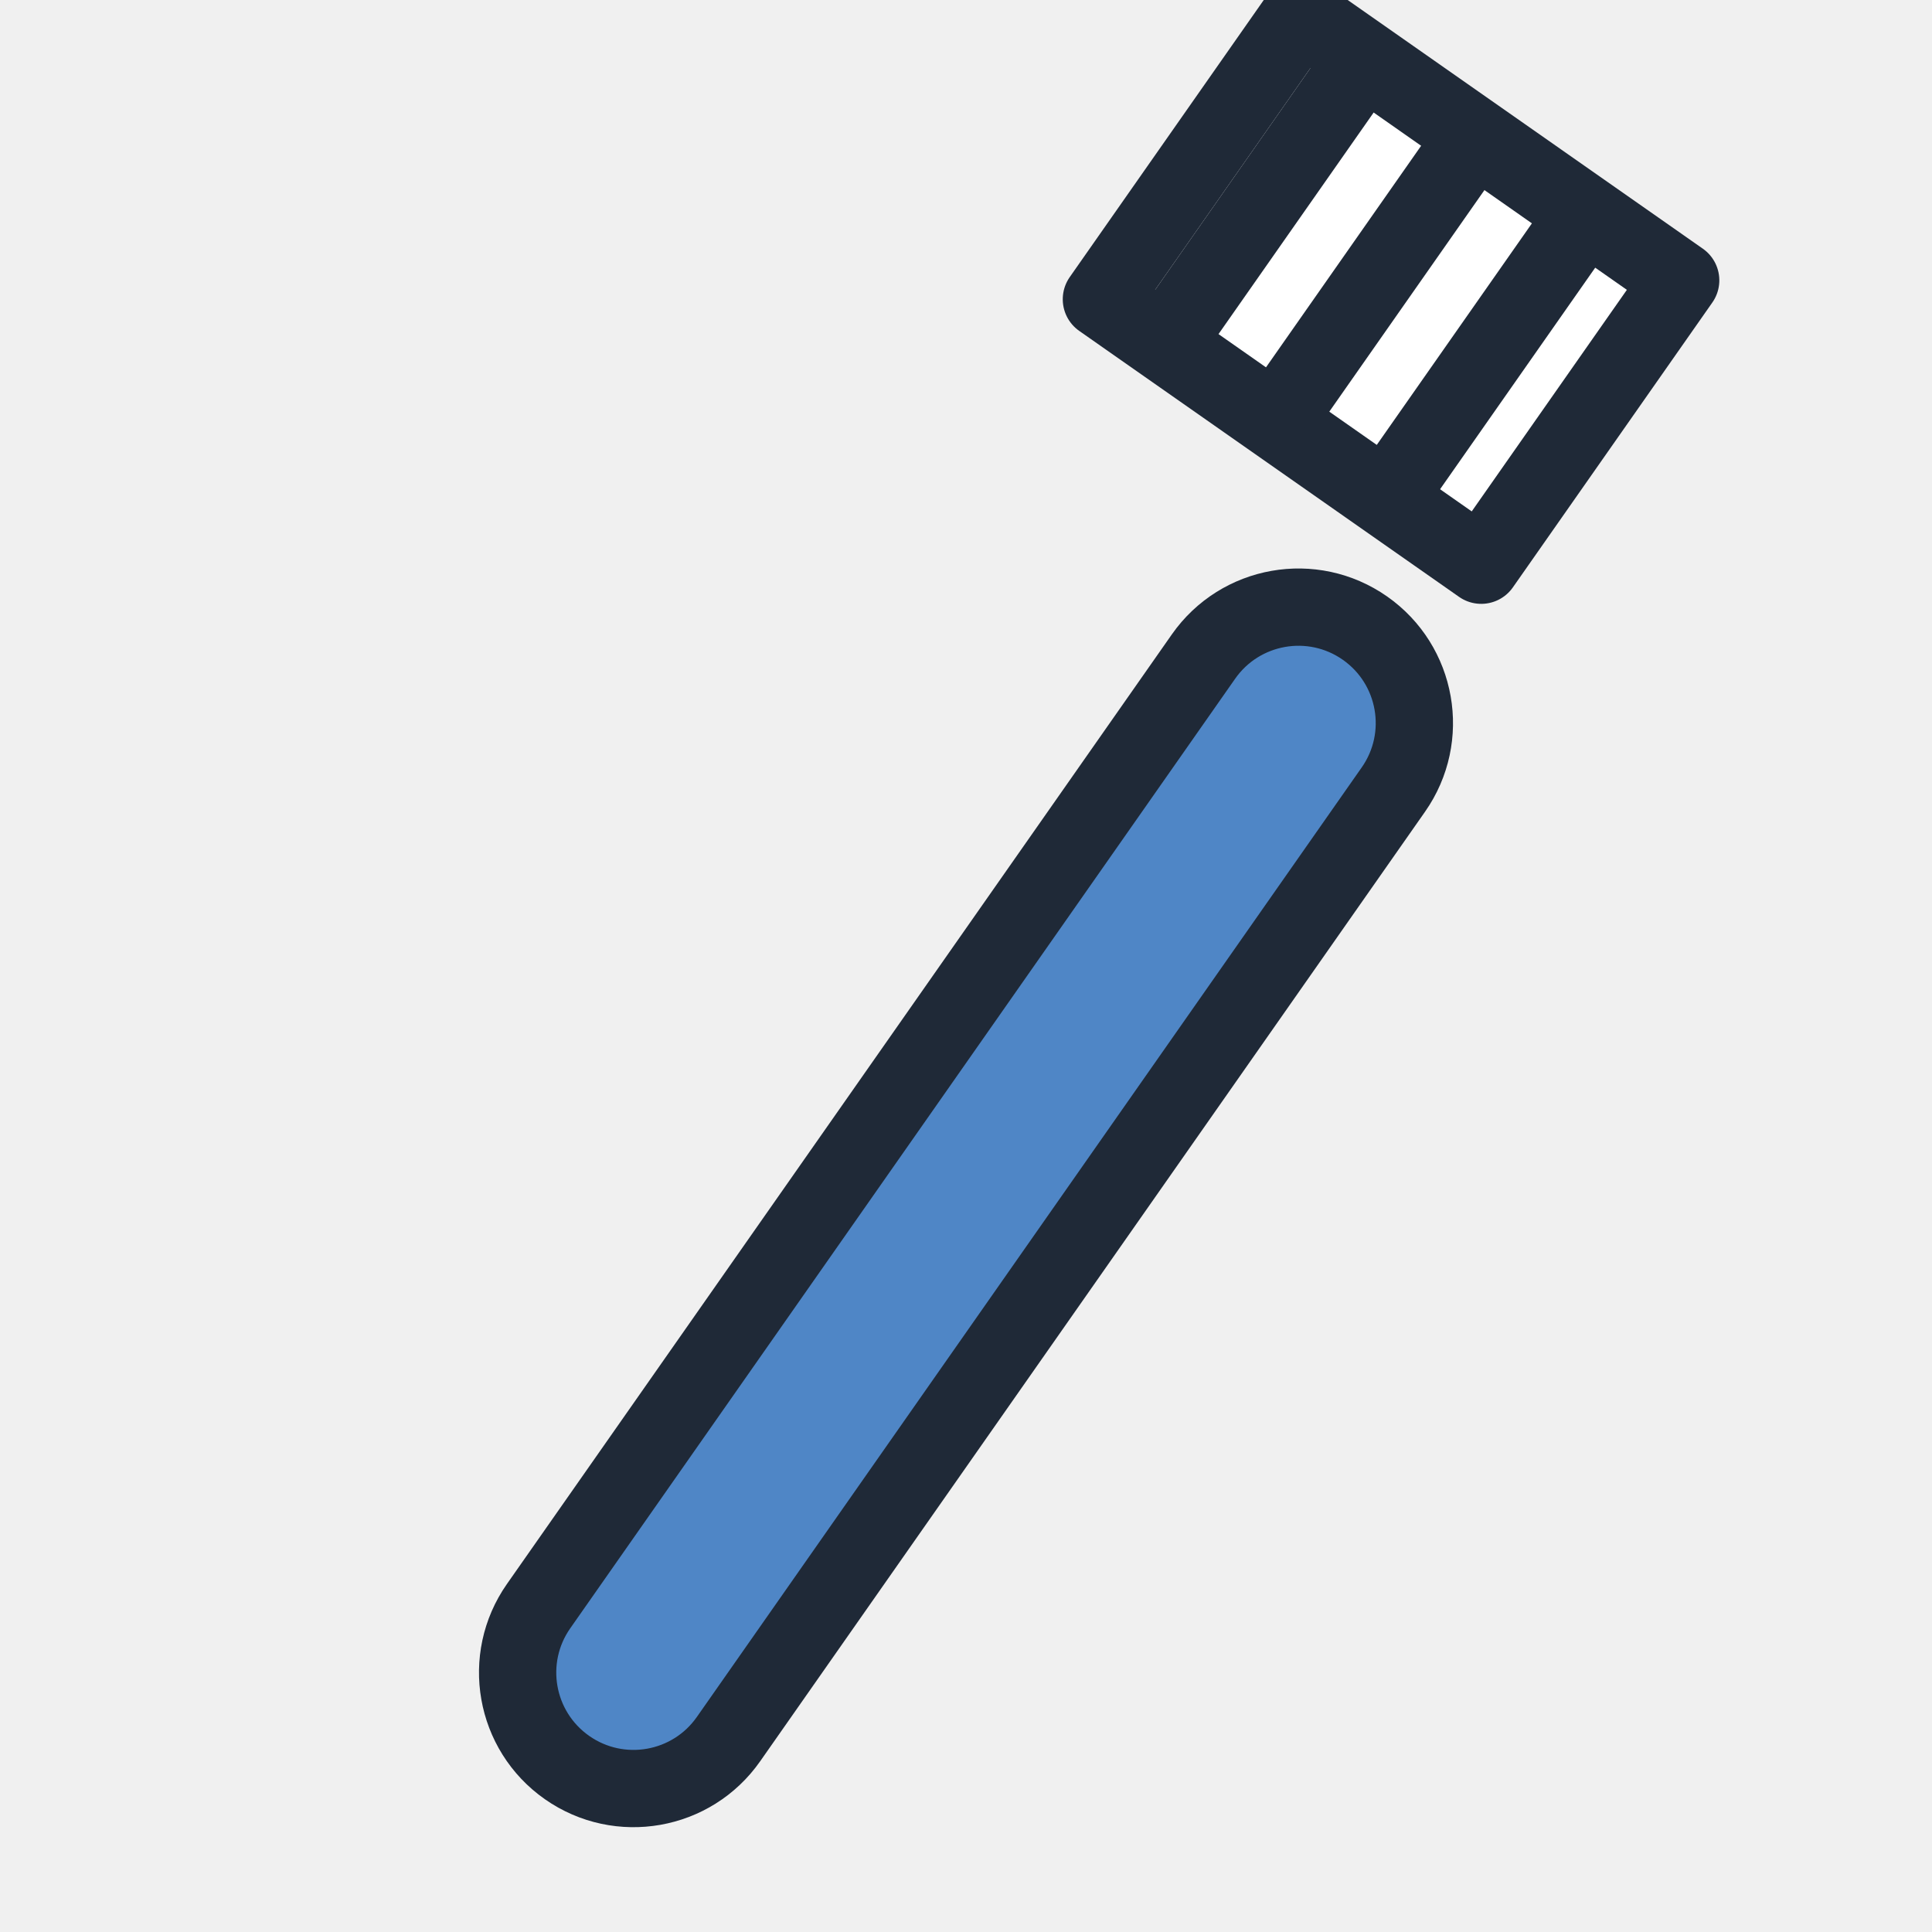
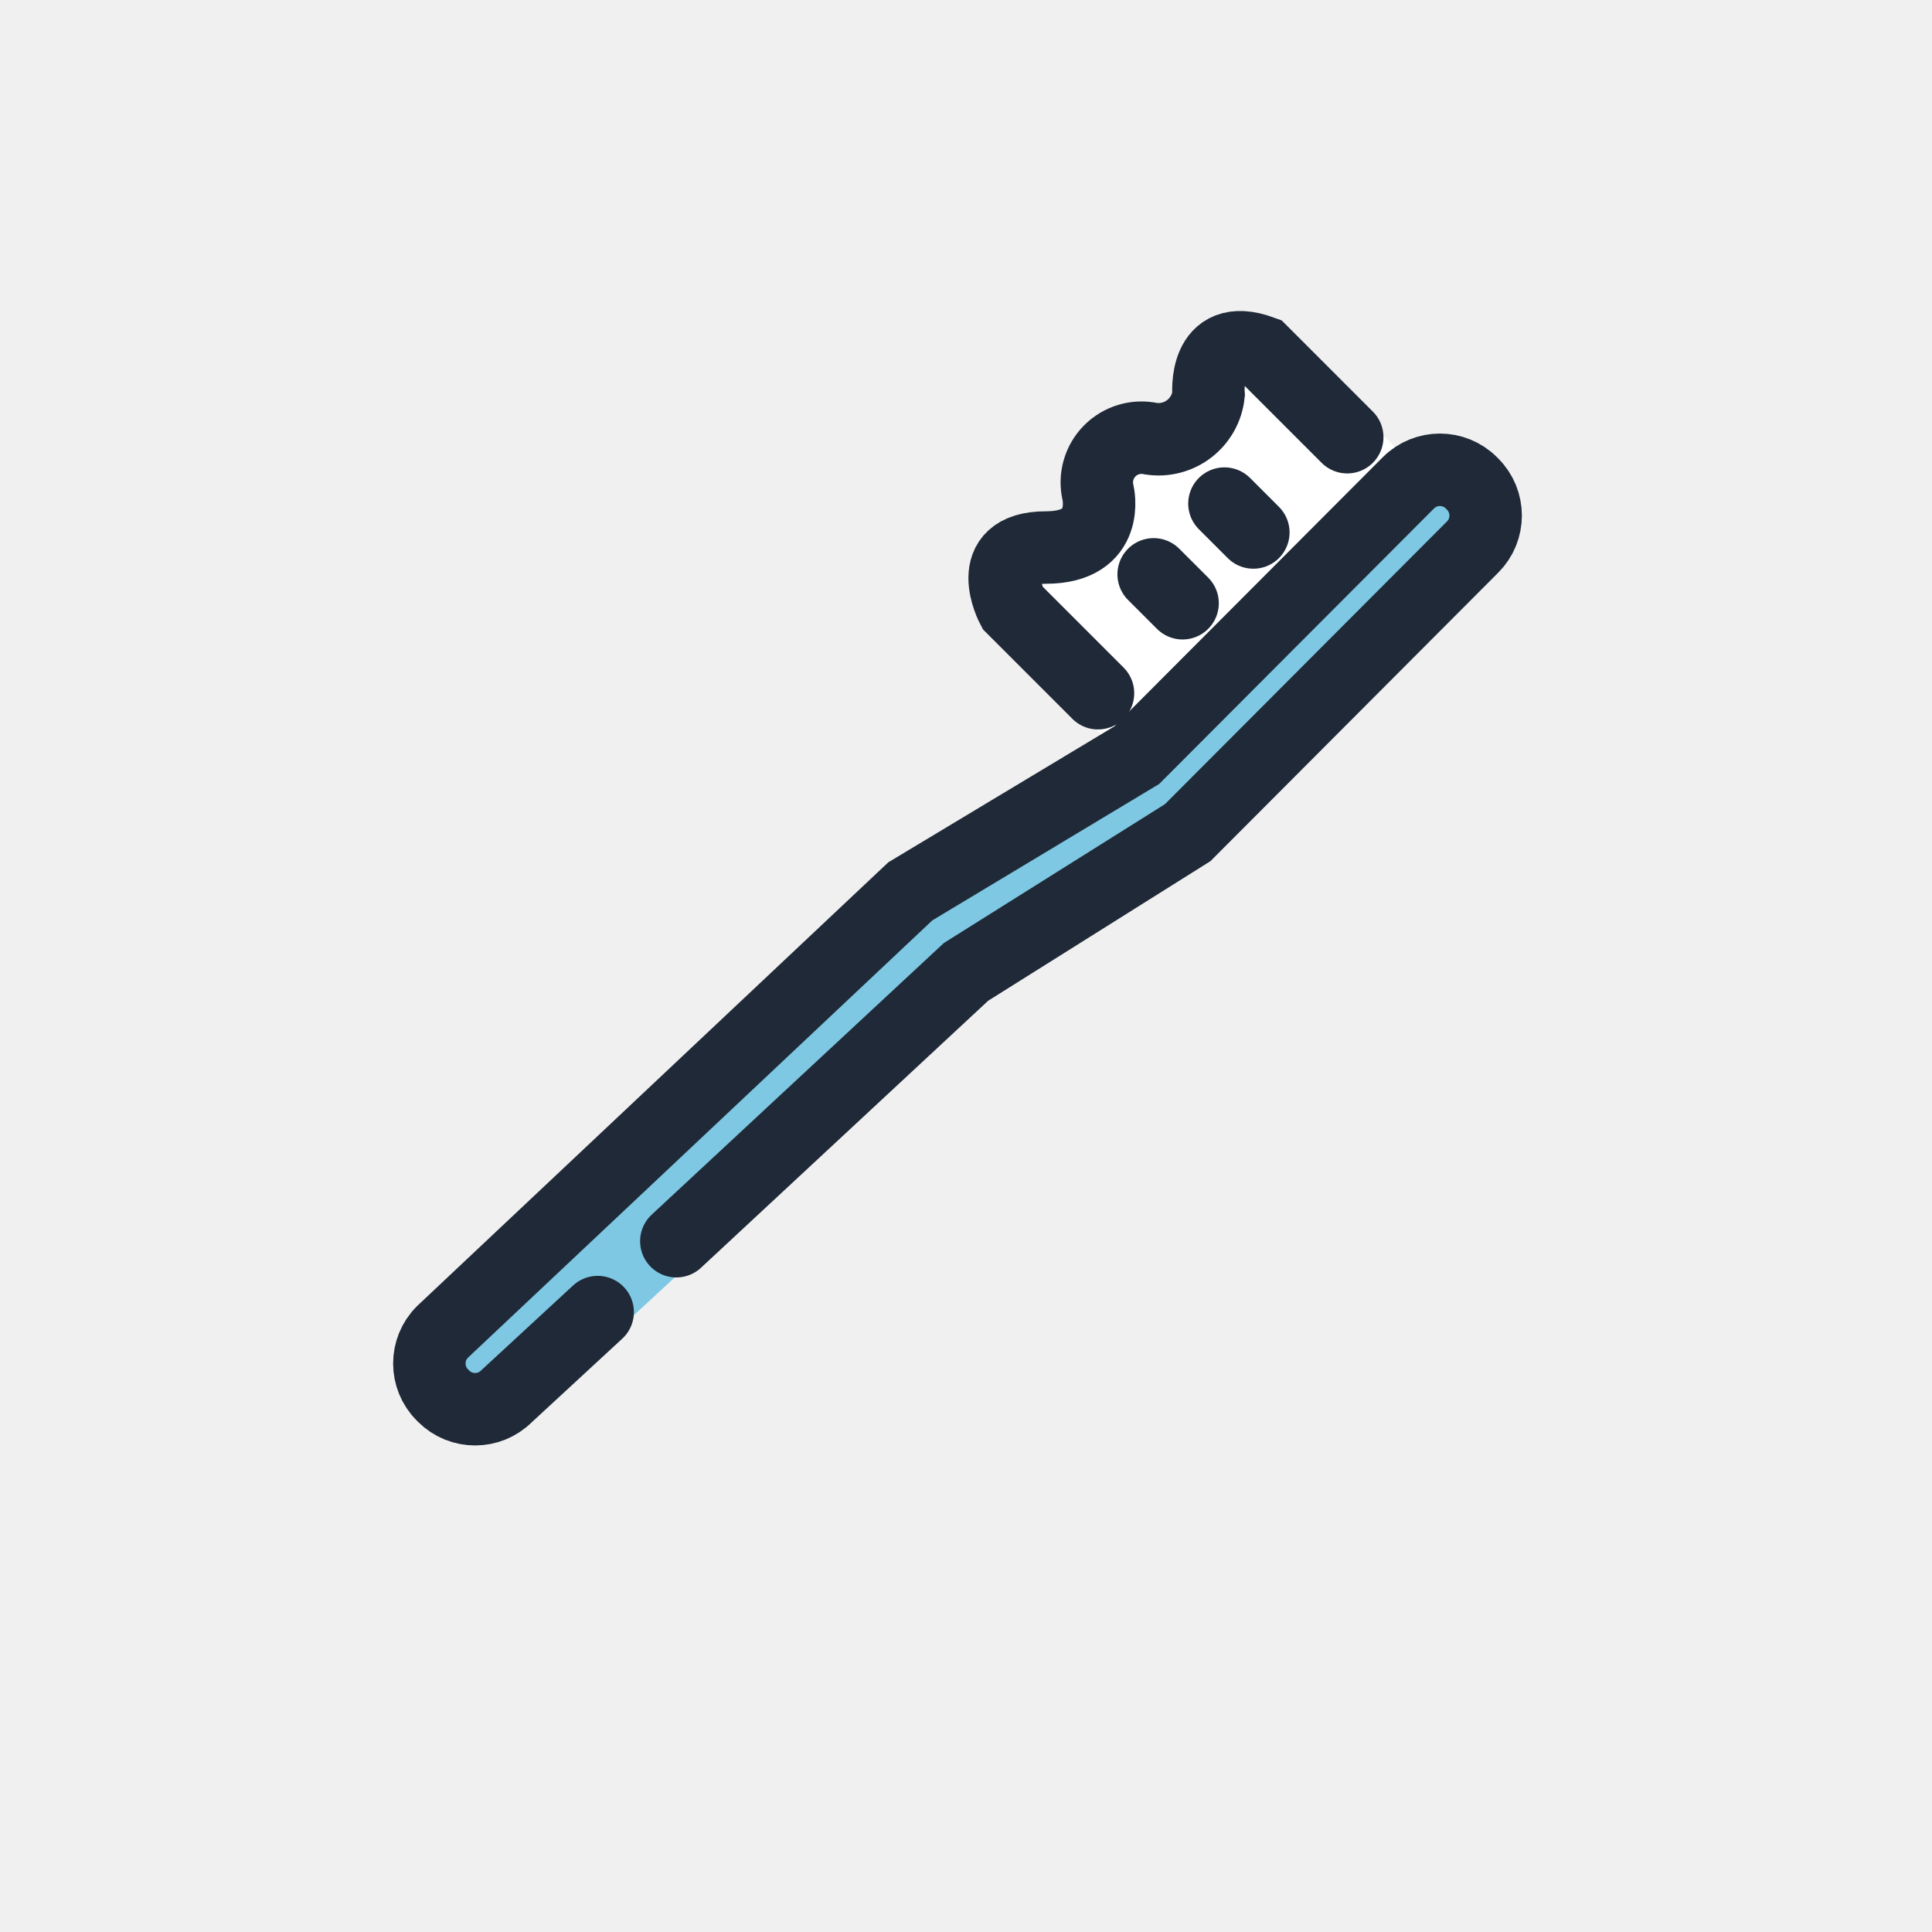
<svg xmlns="http://www.w3.org/2000/svg" viewBox="0 0 100 100">
-   <rect x="44" y="26" width="12" height="72" rx="6" transform="rotate(35 50 62)" fill="#4F86C6" stroke="#1F2937" stroke-width="4" />
-   <path d="M60 6 H84 V24 H60 Z" transform="rotate(35 72 15)" fill="#FFFFFF" stroke="#1F2937" stroke-width="4" stroke-linejoin="round" />
-   <path d="M64 8 V22 M71 8 V22 M78 8 V22" transform="rotate(35 72 15)" fill="none" stroke="#1F2937" stroke-width="4" stroke-linecap="round" />
+   <g transform="scale(1.3889)">
+     <g data-layer="color">
+       <path fill="#7EC8E3" d="M17.706,53.518a2.642,2.642,0,0,1-1.875-.774l-.043-.042a2.666,2.666,0,0,1-.012-3.769L33.409,32.358l8.33-5.009L51.777,17.288A2.693,2.693,0,0,1,55.59,21.091L44.794,31.878l-8.184,5.14L19.56,52.764a2.61,2.61,0,0,1-1.85.753Z" />
+       <path fill="#FFFFFF" d="M42.7,28.617a1,1,0,0,1-.703-.289L37.02,23.35a.988.988,0,0,1-.18-.241,2.902,2.902,0,0,1-.12-2.672,2.398,2.398,0,0,1,2.249-1.04,1.206,1.206,0,0,0,.878-.237.823.823,0,0,0,.088-.587,2.955,2.955,0,0,1,.586-2.381,2.847,2.847,0,0,1,2.424-.849c.786.035,1.018-.34,1.082-.694a2.827,2.827,0,0,1,.902-2.303,2.408,2.408,0,0,1,2.427-.186,1.005,1.005,0,0,1,.358.228l4.977,4.978a1,1,0,0,1,.014,1.408l-9.288,9.541a1.002,1.002,0,0,1-.707.303Z" />
+     </g>
+     <g data-layer="line">
+       <path fill="none" stroke="#1F2937" stroke-linecap="round" stroke-miterlimit="10" stroke-width="2.7" d="M22.273,48.897,18.881,52.03a1.66,1.66,0,0,1-2.347.003l-.046-.046a1.66,1.66,0,0,1-.003-2.347l17.44-16.423,8.435-5.072,10.125-10.15a1.66,1.66,0,0,1,2.347-.003l.046.046a1.66,1.66,0,0,1,.003,2.347L44.261,31.031,36,36.219,25.205,46.256" />
+       <line x1="42.993" x2="44.071" y1="21.404" y2="22.481" fill="none" stroke="#1F2937" stroke-linecap="round" stroke-miterlimit="10" stroke-width="2.7" />
+       <line x1="45.631" x2="46.708" y1="18.767" y2="19.844" fill="none" stroke="#1F2937" stroke-linecap="round" stroke-miterlimit="10" stroke-width="2.7" />
+       <path fill="none" stroke="#1F2937" stroke-linecap="round" stroke-miterlimit="10" stroke-width="2.7" d="M40.919,25.834l-3.188-3.188s-1.192-2.241,1.246-2.241,1.942-2.046,1.942-2.046a1.666,1.666,0,0,1,1.976-2.01,1.876,1.876,0,0,0,2.144-1.65s-.217-2.399,1.98-1.594l3.188,3.188" />
+     </g>
+   </g>
</svg>
